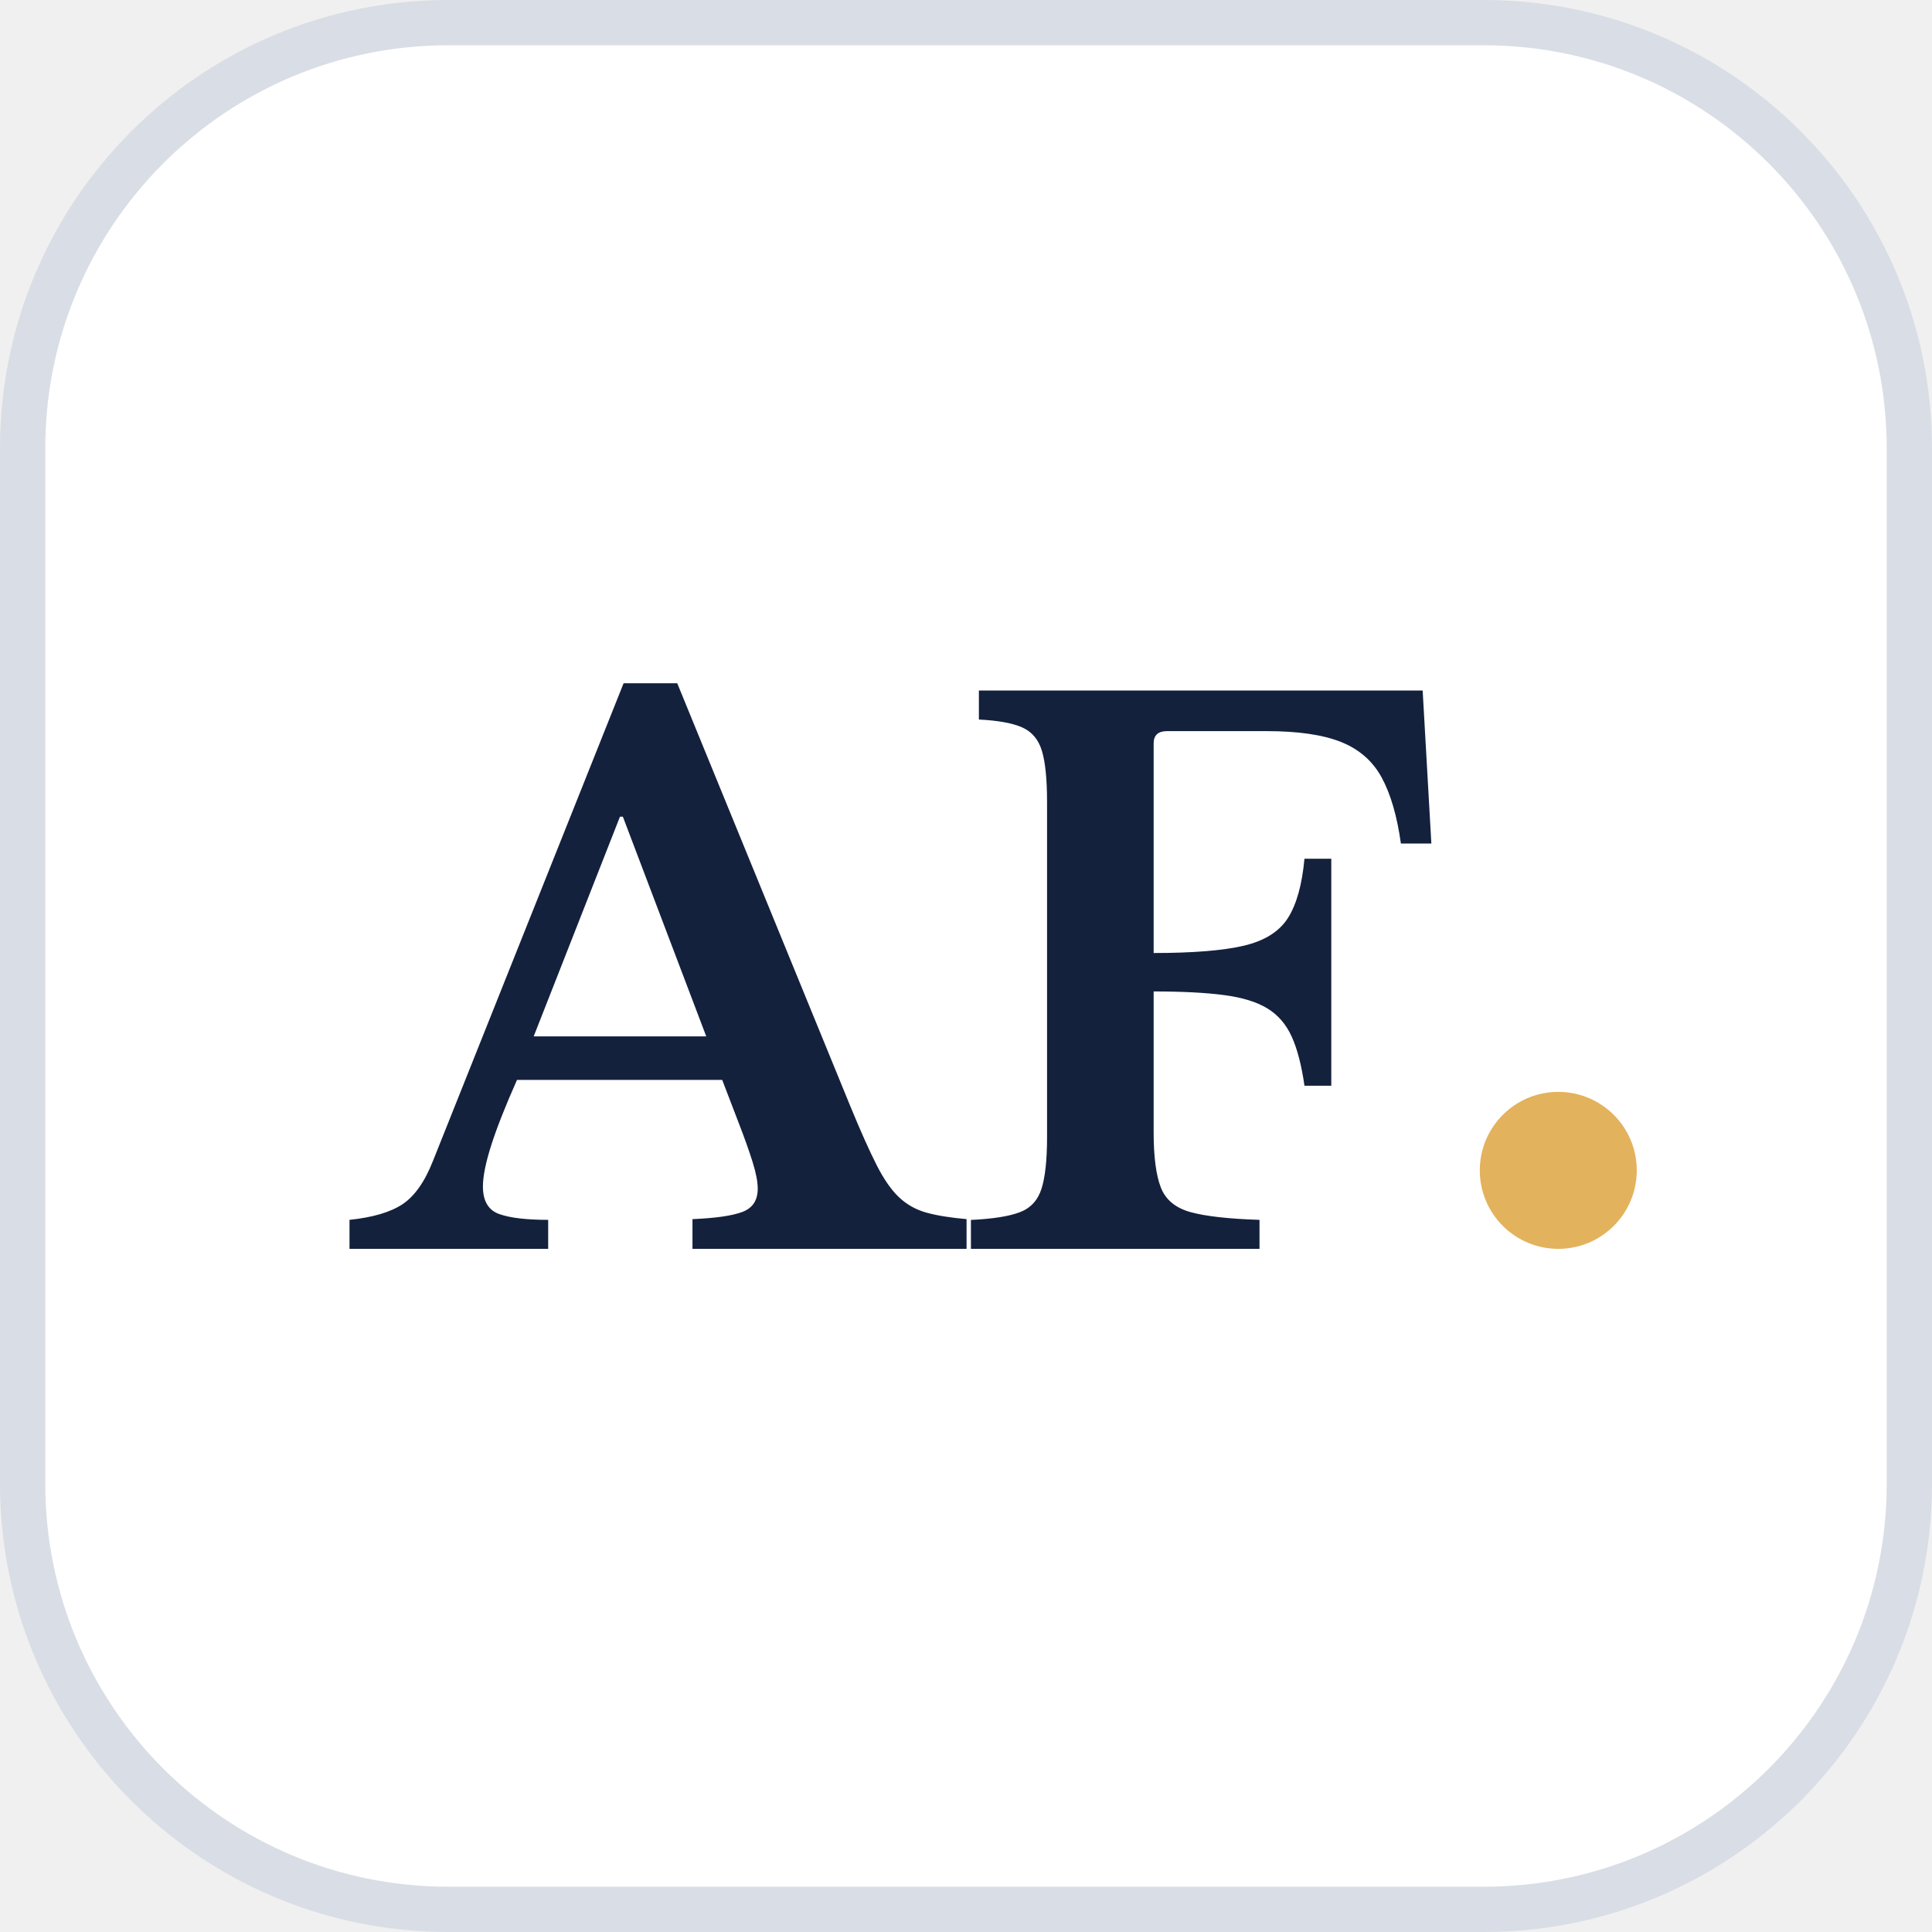
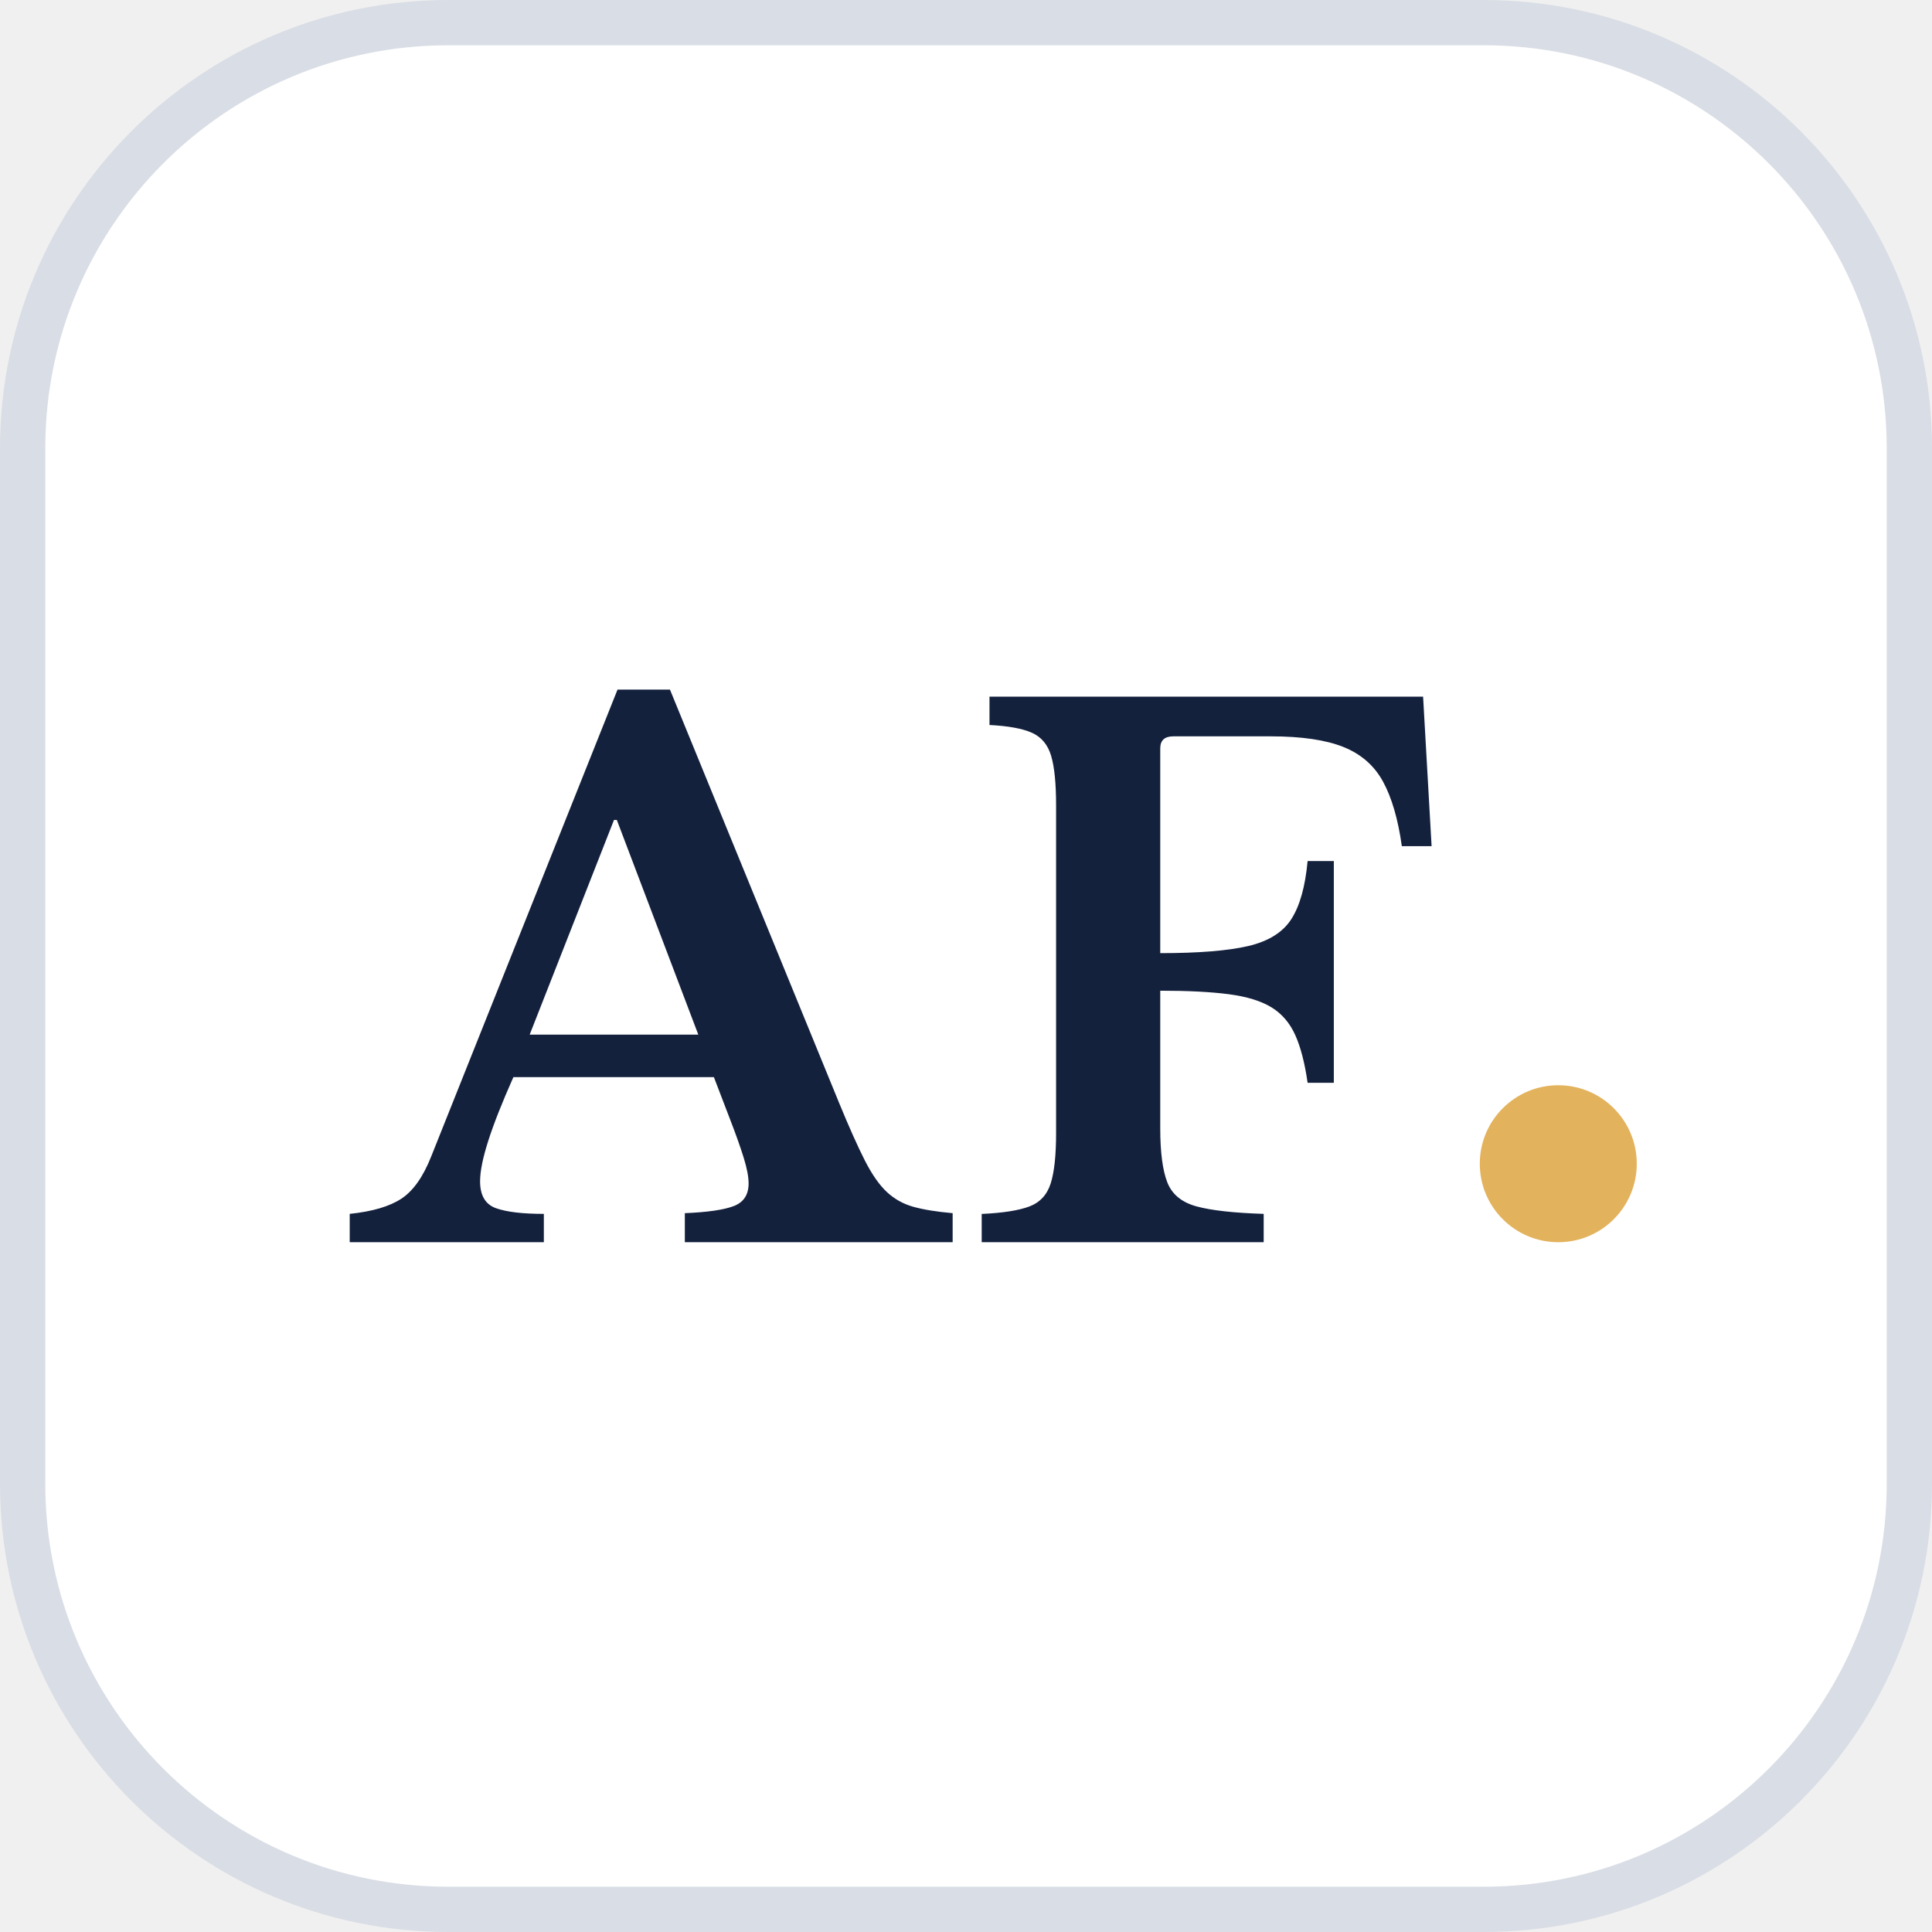
<svg xmlns="http://www.w3.org/2000/svg" viewBox="0 0 64 64">
  <rect x="0.75" y="0.75" width="62.5" height="62.5" rx="14.1" fill="#ffffff" stroke="#d9dde5" stroke-width="1.5" />
-   <path fill="#14213d" transform="translate(11.89 41.37) scale(0.02402)" d="M-13 0V-40Q35 -45 60.0 -61.5Q85 -78 102 -121L365 -780H439L678 -196Q699 -145 714.0 -115.5Q729 -86 745.0 -71.0Q761 -56 782.5 -50.0Q804 -44 838 -41V0H460V-41Q508 -43 529.0 -51.0Q550 -59 550 -83Q550 -97 543.0 -119.5Q536 -142 524 -173L501 -233H218Q194 -179 182.5 -143.0Q171 -107 171 -86Q171 -56 193.5 -48.0Q216 -40 261 -40V0ZM241 -293H479L364 -596H360ZM844.0 0V-39.9Q889.0 -42 911.381 -50.5Q933.762 -59.0 941.381 -83.0Q949.0 -107 949.0 -154V-616.366Q949.0 -663 942.0 -686.5Q935.0 -710 915.0 -719.0Q895.0 -728 855.0 -730V-770H1467.0L1479.0 -559H1437.0Q1429.0 -616 1410.5 -650.0Q1392.0 -684 1354.516 -699.0Q1317.032 -714.0 1252.0 -714H1114.417Q1096.0 -714 1096.0 -697V-408Q1177.0 -408 1220.0 -418.0Q1263.0 -428 1281.0 -456.0Q1299.0 -484 1304.0 -538H1341.0V-225H1304.0Q1298.0 -267 1286.5 -292.5Q1275.0 -318 1253.0 -331.5Q1231.0 -345 1193.0 -350.0Q1155.0 -355 1096.0 -355V-161Q1096.0 -110 1105.978 -84.5Q1115.957 -59.0 1147.468 -50.5Q1178.978 -42.0 1242.0 -40V0Z" />
-   <circle cx="51.62" cy="38.77" r="2.6" fill="#e3b25c" />
+   <path fill="#14213d" transform="translate(11.89 41.15) scale(0.02347)" d="M-13 0V-40Q35 -45 60.0 -61.5Q85 -78 102 -121L365 -780H439L678 -196Q699 -145 714.0 -115.5Q729 -86 745.0 -71.0Q761 -56 782.5 -50.0Q804 -44 838 -41V0H460V-41Q508 -43 529.0 -51.0Q550 -59 550 -83Q550 -97 543.0 -119.5Q536 -142 524 -173L501 -233H218Q194 -179 182.5 -143.0Q171 -107 171 -86Q171 -56 193.5 -48.0Q216 -40 261 -40V0ZM241 -293H479L364 -596H360ZM879.0 0V-39.9Q924.0 -42 946.381 -50.5Q968.762 -59.0 976.381 -83.0Q984.0 -107 984.0 -154V-616.366Q984.0 -663 977.0 -686.5Q970.0 -710 950.0 -719.0Q930.0 -728 890.0 -730V-770H1502.0L1514.0 -559H1472.0Q1464.0 -616 1445.5 -650.0Q1427.0 -684 1389.516 -699.0Q1352.032 -714.0 1287.0 -714H1149.417Q1131.0 -714 1131.0 -697V-408Q1212.0 -408 1255.0 -418.0Q1298.0 -428 1316.0 -456.0Q1334.0 -484 1339.0 -538H1376.0V-225H1339.0Q1333.0 -267 1321.5 -292.5Q1310.0 -318 1288.0 -331.5Q1266.0 -345 1228.0 -350.0Q1190.0 -355 1131.0 -355V-161Q1131.0 -110 1140.978 -84.5Q1150.957 -59.0 1182.468 -50.5Q1213.978 -42.0 1277.0 -40V0Z" />
+   <circle cx="51.62" cy="38.55" r="2.6" fill="#e3b25c" />
</svg>
